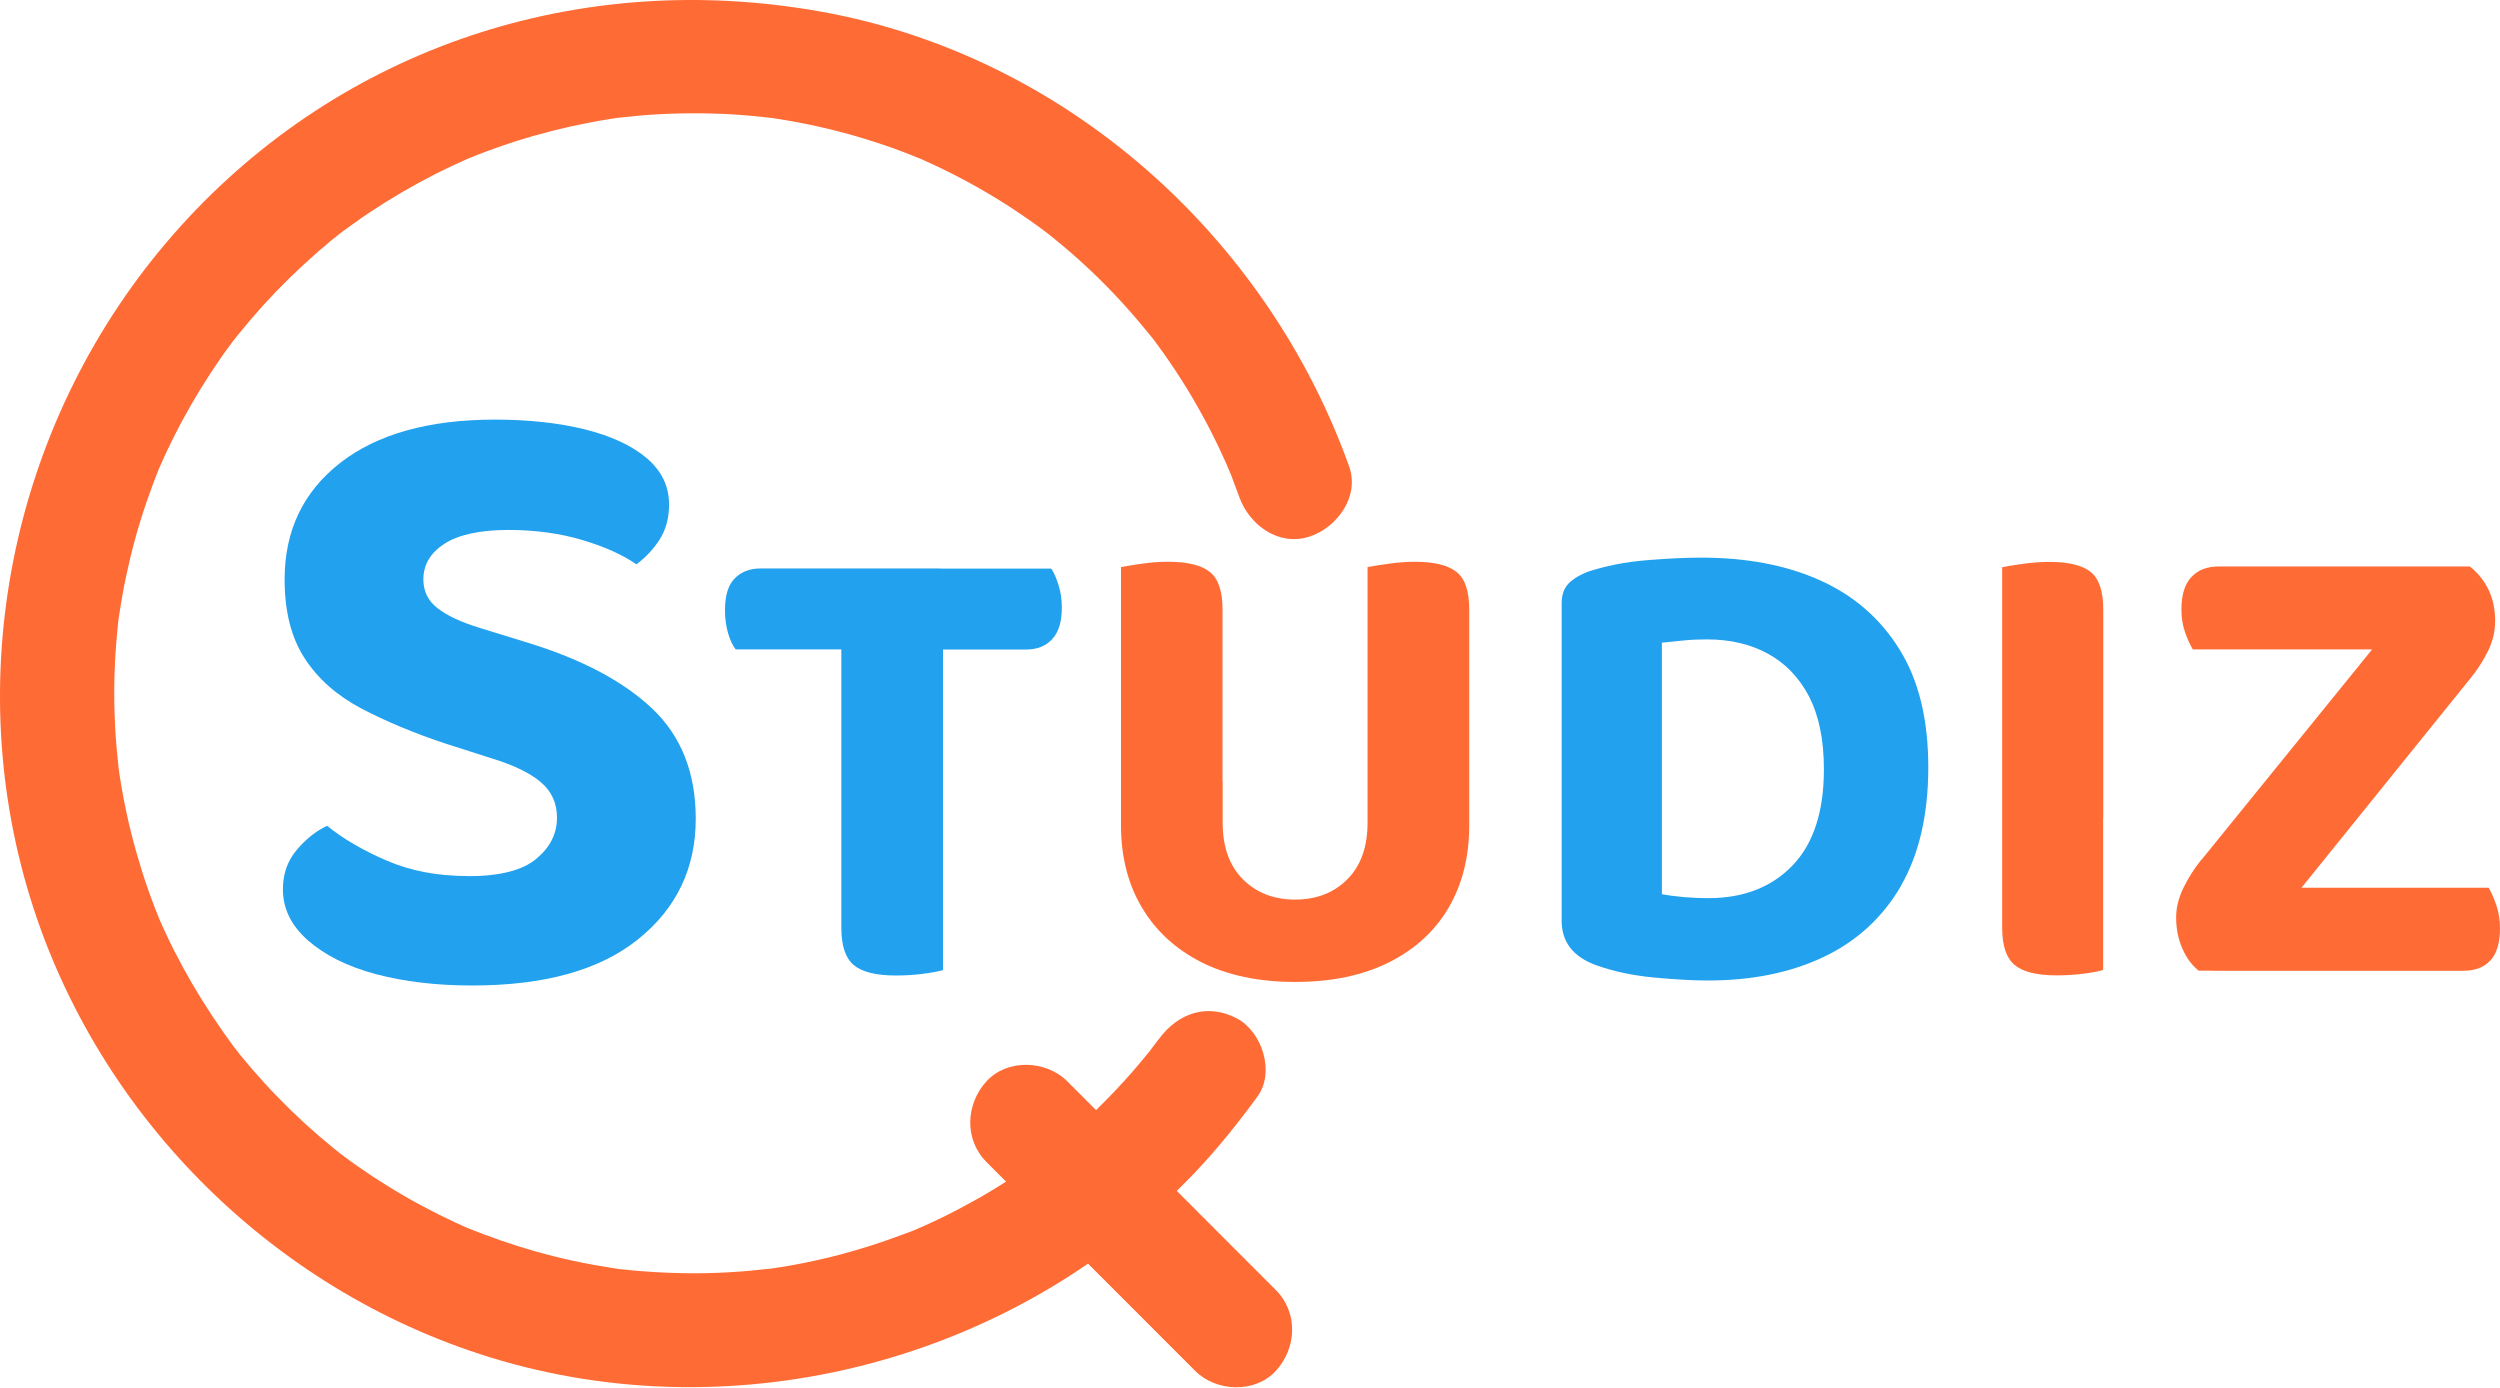
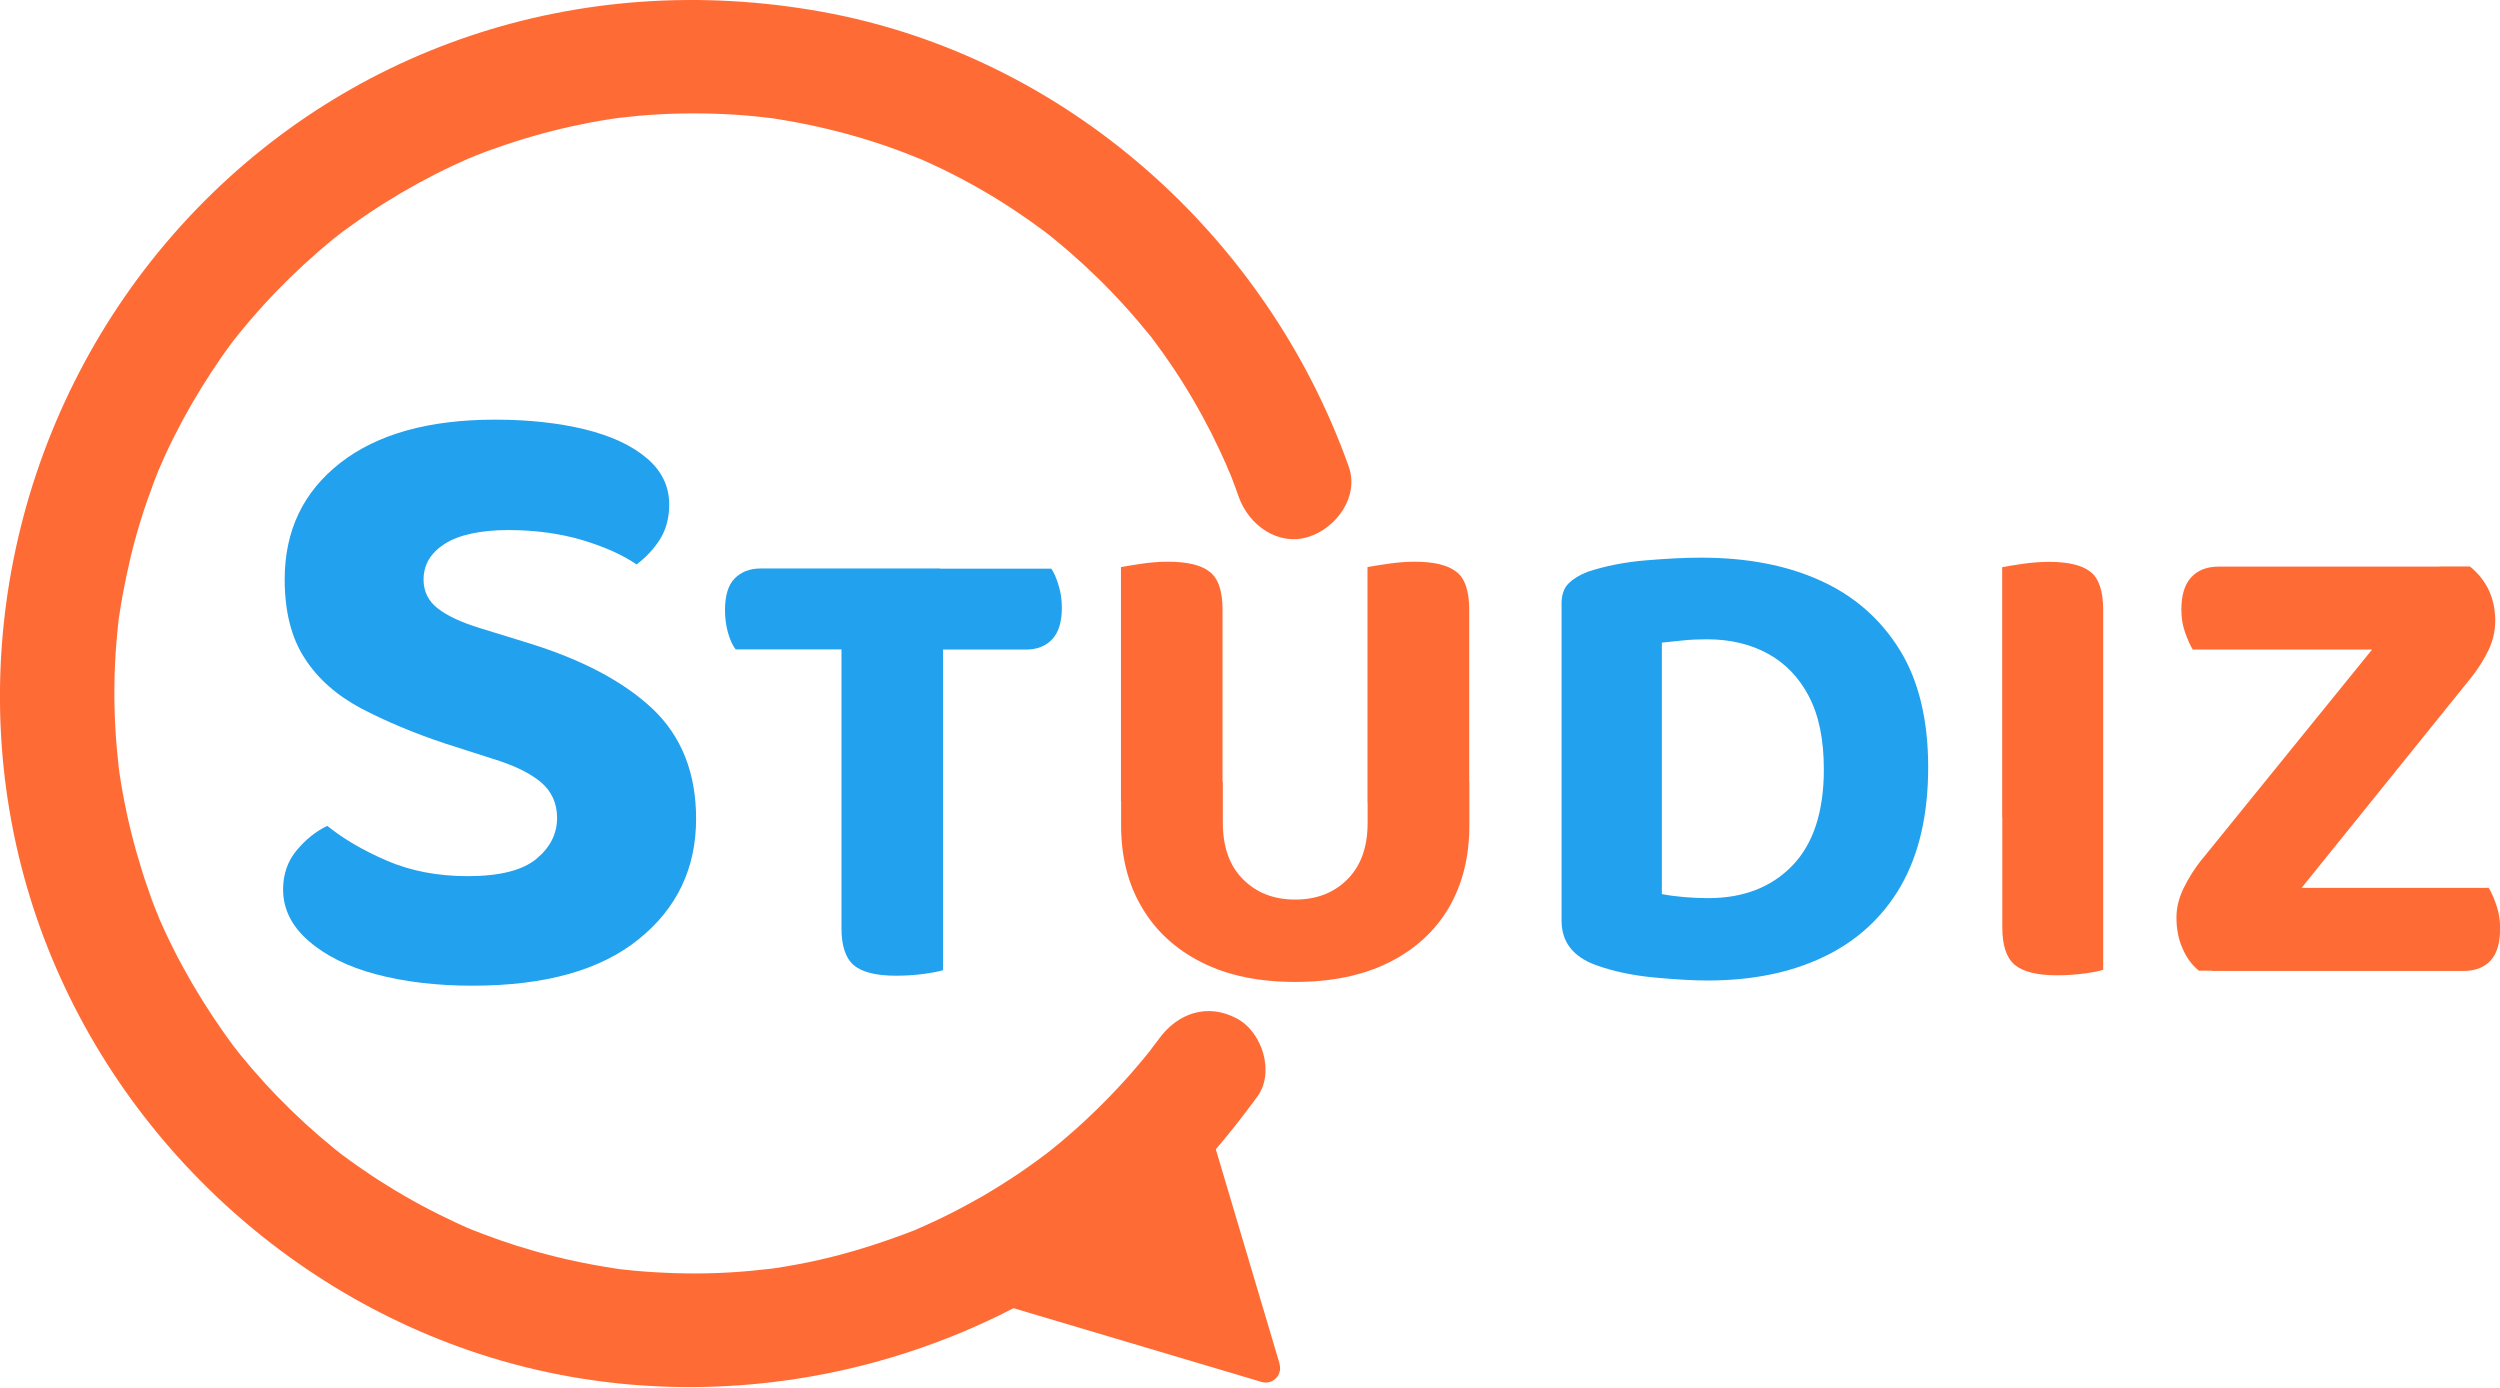
- <svg xmlns="http://www.w3.org/2000/svg" width="173" height="96" viewBox="0 0 173 96" fill="none">
-   <path d="M32.366 60.632C34.567 60.632 36.146 60.236 37.103 59.436C38.06 58.646 38.544 57.698 38.544 56.592C38.544 55.575 38.169 54.745 37.409 54.113C36.659 53.481 35.544 52.948 34.073 52.493L30.827 51.456C28.626 50.726 26.682 49.906 24.985 49.017C23.297 48.118 21.985 46.963 21.067 45.531C20.149 44.108 19.695 42.291 19.695 40.099C19.695 36.721 20.978 34.035 23.544 32.03C26.11 30.035 29.682 29.037 34.251 29.037C36.58 29.037 38.642 29.264 40.458 29.709C42.274 30.163 43.695 30.815 44.741 31.694C45.777 32.573 46.3 33.64 46.3 34.904C46.3 35.842 46.083 36.642 45.659 37.314C45.234 37.985 44.692 38.568 44.04 39.052C43.103 38.4 41.859 37.837 40.31 37.373C38.761 36.909 37.044 36.672 35.169 36.672C33.294 36.672 31.744 36.988 30.767 37.62C29.79 38.252 29.297 39.072 29.297 40.099C29.297 40.918 29.623 41.58 30.274 42.084C30.925 42.597 31.902 43.052 33.215 43.457L36.58 44.494C40.29 45.639 43.142 47.15 45.146 49.047C47.139 50.943 48.146 53.471 48.146 56.651C48.146 60.069 46.823 62.854 44.169 64.987C41.514 67.13 37.685 68.197 32.672 68.197C30.185 68.197 27.965 67.93 26.001 67.407C24.037 66.883 22.488 66.103 21.323 65.086C20.159 64.068 19.577 62.883 19.577 61.54C19.577 60.483 19.892 59.575 20.524 58.824C21.156 58.074 21.856 57.511 22.636 57.145C23.741 58.044 25.113 58.844 26.761 59.555C28.409 60.266 30.274 60.622 32.356 60.622L32.366 60.632Z" fill="#22A1EE" />
-   <path d="M65.07 39.338L65.119 44.938H50.909C50.691 44.661 50.514 44.276 50.376 43.792C50.237 43.309 50.169 42.785 50.169 42.232C50.169 41.225 50.386 40.484 50.84 40.029C51.284 39.575 51.876 39.338 52.606 39.338H65.07ZM58.221 43.703H65.257V67.13C64.951 67.219 64.487 67.308 63.876 67.387C63.264 67.466 62.632 67.505 61.991 67.505C60.609 67.505 59.642 67.258 59.07 66.775C58.497 66.281 58.221 65.431 58.221 64.207V43.723V43.703ZM58.586 44.948L58.537 39.348H72.747C72.935 39.625 73.103 40.01 73.251 40.494C73.409 40.987 73.478 41.501 73.478 42.054C73.478 43.032 73.251 43.763 72.806 44.237C72.362 44.711 71.76 44.948 70.991 44.948H58.576H58.586Z" fill="#22A1EE" />
-   <path d="M84.609 55.456H77.573V39.239C77.908 39.18 78.382 39.101 78.994 39.012C79.606 38.923 80.218 38.874 80.829 38.874C82.152 38.874 83.109 39.101 83.701 39.565C84.303 40.02 84.599 40.899 84.599 42.183V55.456H84.609ZM89.622 67.95C87.106 67.95 84.954 67.496 83.158 66.597C81.362 65.688 79.99 64.434 79.023 62.804C78.056 61.184 77.573 59.288 77.573 57.106V54.074H84.609V56.918C84.609 58.607 85.073 59.91 86.01 60.849C86.948 61.787 88.152 62.251 89.622 62.251C91.092 62.251 92.296 61.787 93.234 60.849C94.171 59.91 94.635 58.607 94.635 56.918V54.074H101.671V57.106C101.671 59.278 101.198 61.175 100.25 62.804C99.303 64.424 97.921 65.688 96.115 66.597C94.309 67.496 92.148 67.95 89.632 67.95H89.622ZM101.671 55.545H94.635V39.239C94.971 39.18 95.454 39.101 96.086 39.012C96.707 38.923 97.319 38.874 97.902 38.874C99.224 38.874 100.181 39.101 100.773 39.565C101.375 40.02 101.671 40.899 101.671 42.183V55.545Z" fill="#FF6B35" />
-   <path d="M131.533 61.333C130.26 63.505 128.484 65.135 126.195 66.221C123.915 67.308 121.241 67.851 118.172 67.851C117.165 67.851 115.922 67.782 114.451 67.644C112.981 67.505 111.649 67.219 110.455 66.794C108.856 66.212 108.066 65.184 108.066 63.713V41.758C108.066 41.146 108.234 40.681 108.57 40.355C108.905 40.029 109.349 39.763 109.902 39.556C111.126 39.16 112.448 38.894 113.859 38.775C115.27 38.657 116.553 38.588 117.718 38.588C120.876 38.588 123.629 39.111 125.968 40.168C128.316 41.225 130.142 42.825 131.464 44.968C132.787 47.111 133.438 49.817 133.438 53.096C133.438 56.375 132.797 59.14 131.533 61.313V61.333ZM125.188 48.197C124.497 46.884 123.55 45.896 122.336 45.234C121.122 44.573 119.721 44.247 118.132 44.247C117.58 44.247 117.047 44.267 116.543 44.316C116.04 44.365 115.527 44.415 115.004 44.474V61.876C115.468 61.965 115.981 62.034 116.563 62.083C117.145 62.133 117.698 62.152 118.221 62.152C120.639 62.152 122.583 61.402 124.033 59.901C125.484 58.399 126.214 56.177 126.214 53.244C126.214 51.19 125.869 49.511 125.178 48.187L125.188 48.197Z" fill="#22A1EE" />
-   <path d="M145.537 56.562H138.55V39.249C138.856 39.19 139.32 39.111 139.951 39.022C140.583 38.933 141.204 38.884 141.816 38.884C143.129 38.884 144.086 39.111 144.668 39.575C145.25 40.029 145.546 40.908 145.546 42.193V56.572L145.537 56.562ZM138.55 47.743H145.537V67.12C145.26 67.209 144.816 67.298 144.204 67.377C143.593 67.456 142.961 67.496 142.32 67.496C140.938 67.496 139.971 67.249 139.398 66.765C138.826 66.271 138.55 65.421 138.55 64.197V47.753V47.743Z" fill="#FF6B35" />
-   <path d="M152.345 59.496L168.806 39.2H170.918C172.082 40.148 172.664 41.402 172.664 42.963C172.664 43.664 172.507 44.346 172.201 44.987C171.895 45.629 171.5 46.261 171.007 46.874L154.635 67.169H152.148C151.684 66.804 151.309 66.3 151.023 65.649C150.737 65.007 150.589 64.286 150.589 63.486C150.589 62.814 150.757 62.133 151.092 61.441C151.428 60.75 151.842 60.098 152.336 59.486L152.345 59.496ZM169.585 39.2L167.01 44.938H151.743C151.556 44.632 151.378 44.237 151.211 43.763C151.043 43.289 150.954 42.755 150.954 42.183C150.954 41.175 151.181 40.425 151.645 39.931C152.109 39.437 152.73 39.2 153.53 39.2H169.576H169.585ZM153.076 67.169L156.342 61.431H172.21C172.398 61.738 172.566 62.133 172.743 62.627C172.911 63.12 173 63.654 173 64.236C173 65.244 172.773 65.994 172.329 66.468C171.885 66.942 171.263 67.179 170.464 67.179H153.086L153.076 67.169Z" fill="#FF6B35" />
-   <path d="M80.208 71.88C80.119 71.999 79.26 73.115 79.724 72.532C79.418 72.908 79.112 73.293 78.796 73.658C78.135 74.448 77.435 75.209 76.714 75.95C75.323 77.382 73.823 78.735 72.244 79.959C72.797 79.535 71.889 80.216 71.731 80.325C71.336 80.611 70.941 80.888 70.537 81.164C69.678 81.747 68.8 82.29 67.902 82.814C67.053 83.297 66.185 83.762 65.306 84.196C64.862 84.413 64.418 84.621 63.974 84.819C63.747 84.917 63.52 85.016 63.303 85.115C63.688 84.957 63.491 85.036 63.224 85.144C61.31 85.885 59.366 86.527 57.372 87.011C56.395 87.248 55.408 87.455 54.412 87.623C54.165 87.663 53.908 87.702 53.662 87.742C53.563 87.762 52.774 87.86 53.237 87.801C53.662 87.752 53.03 87.821 53.001 87.821C52.616 87.86 52.241 87.9 51.856 87.939C49.872 88.117 47.879 88.157 45.895 88.058C44.987 88.018 44.08 87.949 43.172 87.85C42.945 87.831 42.718 87.801 42.501 87.772C42.649 87.791 43.31 87.89 42.55 87.772C42.047 87.692 41.553 87.613 41.06 87.525C39.264 87.199 37.487 86.754 35.741 86.201C34.961 85.954 34.182 85.678 33.412 85.391C33.254 85.332 32.129 84.888 32.514 85.046C32.988 85.233 32.346 84.977 32.238 84.927C31.991 84.819 31.744 84.71 31.497 84.591C29.879 83.841 28.3 82.991 26.78 82.043C26.09 81.618 25.419 81.174 24.757 80.71C24.402 80.463 24.057 80.206 23.711 79.95C23.119 79.515 23.632 79.89 23.741 79.979C23.524 79.811 23.317 79.643 23.109 79.475C21.728 78.359 20.425 77.164 19.192 75.89C18.59 75.278 18.017 74.636 17.455 73.994C17.178 73.668 16.902 73.342 16.626 73.006C16.458 72.799 15.757 71.88 16.251 72.532C14.119 69.658 12.294 66.587 10.892 63.288C11.228 64.078 10.754 62.933 10.675 62.715C10.537 62.36 10.409 61.994 10.28 61.639C9.965 60.76 9.688 59.861 9.432 58.962C8.928 57.194 8.544 55.397 8.267 53.58C8.248 53.451 8.159 52.74 8.218 53.264C8.277 53.787 8.198 53.076 8.188 52.948C8.149 52.553 8.109 52.158 8.07 51.763C7.981 50.735 7.932 49.708 7.912 48.671C7.882 46.834 7.971 44.997 8.169 43.17C8.188 42.943 8.218 42.716 8.248 42.499C8.228 42.647 8.129 43.309 8.248 42.548C8.317 42.104 8.386 41.659 8.465 41.215C8.623 40.336 8.81 39.467 9.017 38.597C9.442 36.83 9.984 35.091 10.626 33.393C10.685 33.235 11.129 32.109 10.971 32.494C10.813 32.879 11.287 31.773 11.366 31.615C11.751 30.776 12.165 29.946 12.6 29.136C13.419 27.615 14.326 26.143 15.313 24.721C15.56 24.366 15.817 24.02 16.073 23.674C16.507 23.082 16.132 23.595 16.044 23.704C16.172 23.536 16.31 23.368 16.448 23.2C17.02 22.489 17.613 21.798 18.224 21.116C19.419 19.803 20.692 18.568 22.024 17.403C22.31 17.156 22.596 16.919 22.882 16.672C23.011 16.564 23.948 15.833 23.622 16.08C23.297 16.326 24.254 15.615 24.392 15.527C24.787 15.24 25.182 14.964 25.586 14.697C27.067 13.709 28.616 12.81 30.205 12.001C30.935 11.635 31.675 11.29 32.415 10.964C33.096 10.658 32.504 10.924 32.376 10.983C32.583 10.904 32.78 10.816 32.988 10.736C33.441 10.559 33.905 10.381 34.369 10.223C36.086 9.611 37.843 9.117 39.619 8.722C40.497 8.534 41.376 8.366 42.254 8.228C42.481 8.188 42.698 8.159 42.925 8.129C42.876 8.129 42.244 8.208 42.718 8.159C43.221 8.109 43.734 8.05 44.237 8.001C46.162 7.833 48.096 7.803 50.03 7.882C50.987 7.922 51.955 8.001 52.912 8.109C53.089 8.129 53.267 8.149 53.445 8.169C52.685 8.09 53.306 8.149 53.455 8.169C54.037 8.258 54.619 8.356 55.201 8.465C57.037 8.811 58.853 9.275 60.639 9.858C61.517 10.144 62.385 10.46 63.244 10.806C63.461 10.895 63.668 10.973 63.885 11.062C63.737 11.003 63.205 10.756 63.885 11.072C64.359 11.29 64.823 11.497 65.287 11.724C66.984 12.554 68.622 13.482 70.191 14.519C70.902 14.993 71.603 15.477 72.283 15.991C72.372 16.06 72.945 16.494 72.56 16.198C72.175 15.902 72.747 16.346 72.826 16.415C73.221 16.731 73.616 17.067 74.001 17.393C75.372 18.578 76.675 19.852 77.889 21.205C78.501 21.877 79.083 22.578 79.655 23.279C80.129 23.862 79.754 23.408 79.665 23.279C79.803 23.457 79.941 23.645 80.07 23.823C80.376 24.237 80.671 24.652 80.958 25.077C82.023 26.627 82.981 28.257 83.839 29.936C84.254 30.756 84.639 31.585 85.014 32.425C84.708 31.753 85.122 32.701 85.211 32.919C85.398 33.403 85.576 33.896 85.754 34.38C86.445 36.326 88.477 37.827 90.609 37.136C92.523 36.514 94.102 34.361 93.362 32.277C87.648 16.326 73.744 3.873 56.899 0.821C40.053 -2.231 23.613 3.339 12.481 15.675C1.35 28.01 -2.756 45.462 1.873 61.402C6.353 76.819 18.619 89.213 33.935 93.934C51.057 99.208 70.329 94.132 82.675 81.154C84.244 79.505 85.675 77.717 87.017 75.88C88.241 74.211 87.352 71.406 85.596 70.478C83.543 69.392 81.501 70.113 80.198 71.9L80.208 71.88Z" fill="#FF6B35" />
-   <path d="M68.267 80.414L80.908 93.065L82.704 94.863C84.165 96.324 86.849 96.433 88.29 94.863C89.731 93.292 89.849 90.833 88.29 89.273L75.649 76.621L73.853 74.824C72.392 73.362 69.708 73.253 68.267 74.824C66.826 76.394 66.708 78.853 68.267 80.414Z" fill="#FF6B35" />
+ <svg xmlns="http://www.w3.org/2000/svg" viewBox="0 0 173 95.99">
+   <defs>
+     <style>.d{fill:#22a1ee;}.e{fill:#ff6b35;}</style>
+   </defs>
+   <g id="a" />
+   <g id="b">
+     <g id="c">
+       <path class="d" d="M32.37,60.63c2.2,0,3.78-.4,4.74-1.19,.96-.79,1.44-1.74,1.44-2.84,0-1.02-.38-1.85-1.13-2.48-.75-.63-1.87-1.17-3.34-1.62l-3.25-1.04c-2.2-.73-4.14-1.55-5.84-2.44-1.69-.9-3-2.05-3.92-3.49-.92-1.42-1.37-3.24-1.37-5.43,0-3.38,1.28-6.06,3.85-8.07,2.57-2,6.14-2.99,10.71-2.99,2.33,0,4.39,.23,6.21,.67,1.82,.45,3.24,1.11,4.28,1.99,1.04,.88,1.56,1.95,1.56,3.21,0,.94-.22,1.74-.64,2.41-.42,.67-.97,1.25-1.62,1.74-.94-.65-2.18-1.21-3.73-1.68-1.55-.46-3.27-.7-5.14-.7s-3.42,.32-4.4,.95c-.98,.63-1.47,1.45-1.47,2.48,0,.82,.33,1.48,.98,1.99,.65,.51,1.63,.97,2.94,1.37l3.37,1.04c3.71,1.15,6.56,2.66,8.57,4.55,1.99,1.9,3,4.42,3,7.6,0,3.42-1.32,6.2-3.98,8.34-2.65,2.14-6.48,3.21-11.5,3.21-2.49,0-4.71-.27-6.67-.79-1.96-.52-3.51-1.3-4.68-2.32-1.16-1.02-1.75-2.2-1.75-3.55,0-1.06,.32-1.97,.95-2.72s1.33-1.31,2.11-1.68c1.11,.9,2.48,1.7,4.12,2.41,1.65,.71,3.51,1.07,5.6,1.07h0Z" />
+       <path class="d" d="M65.07,39.34l.05,5.6h-14.21c-.22-.28-.39-.66-.53-1.15-.14-.48-.21-1.01-.21-1.56,0-1.01,.22-1.75,.67-2.2,.44-.45,1.04-.69,1.77-.69h12.46Zm-6.85,4.37h7.04v23.43c-.31,.09-.77,.18-1.38,.26-.61,.08-1.24,.12-1.88,.12-1.38,0-2.35-.25-2.92-.73-.57-.49-.85-1.34-.85-2.57v-20.5Zm.37,1.24l-.05-5.6h14.21c.19,.28,.36,.66,.5,1.15,.16,.49,.23,1.01,.23,1.56,0,.98-.23,1.71-.67,2.18-.44,.47-1.05,.71-1.82,.71h-12.4Z" />
+       <path class="e" d="M84.61,55.46h-7.04v-16.22c.34-.06,.81-.14,1.42-.23,.61-.09,1.22-.14,1.84-.14,1.32,0,2.28,.23,2.87,.69,.6,.45,.9,1.33,.9,2.62v13.27h0Zm5.01,12.49c-2.52,0-4.67-.45-6.46-1.35-1.8-.91-3.17-2.16-4.13-3.79-.97-1.62-1.45-3.52-1.45-5.7v-3.03h7.04v2.84c0,1.69,.46,2.99,1.4,3.93,.94,.94,2.14,1.4,3.61,1.4s2.67-.46,3.61-1.4c.94-.94,1.4-2.24,1.4-3.93v-2.84h7.04v3.03c0,2.17-.47,4.07-1.42,5.7-.95,1.62-2.33,2.88-4.14,3.79-1.81,.9-3.97,1.35-6.48,1.35h0Zm12.05-12.4h-7.04v-16.31c.34-.06,.82-.14,1.45-.23,.62-.09,1.23-.14,1.82-.14,1.32,0,2.28,.23,2.87,.69,.6,.45,.9,1.33,.9,2.62v13.36Z" />
+       <path class="d" d="M131.53,61.33c-1.27,2.17-3.05,3.8-5.34,4.89-2.28,1.09-4.95,1.63-8.02,1.63-1.01,0-2.25-.07-3.72-.21-1.47-.14-2.8-.42-4-.85-1.6-.58-2.39-1.61-2.39-3.08v-21.95c0-.61,.17-1.08,.5-1.4,.34-.33,.78-.59,1.33-.8,1.22-.4,2.55-.66,3.96-.78,1.41-.12,2.69-.19,3.86-.19,3.16,0,5.91,.52,8.25,1.58,2.35,1.06,4.17,2.66,5.5,4.8,1.32,2.14,1.97,4.85,1.97,8.13s-.64,6.04-1.9,8.22v.02Zm-6.35-13.14c-.69-1.31-1.64-2.3-2.85-2.96-1.21-.66-2.61-.99-4.2-.99-.55,0-1.09,.02-1.59,.07s-1.02,.1-1.54,.16v17.4c.46,.09,.98,.16,1.56,.21,.58,.05,1.13,.07,1.66,.07,2.42,0,4.36-.75,5.81-2.25,1.45-1.5,2.18-3.72,2.18-6.66,0-2.05-.34-3.73-1.04-5.06h.01Z" />
+       <path class="e" d="M145.54,56.56h-6.99v-17.31c.3-.06,.77-.14,1.4-.23,.63-.09,1.25-.14,1.86-.14,1.31,0,2.27,.23,2.85,.69,.58,.45,.88,1.33,.88,2.62v14.38h-.01Zm-6.99-8.83h6.99v19.38c-.28,.09-.72,.18-1.33,.26s-1.24,.12-1.88,.12c-1.38,0-2.35-.25-2.92-.73-.57-.49-.85-1.34-.85-2.57v-16.44h0Z" />
+       <path class="e" d="M152.35,59.5l16.46-20.3h2.11c1.16,.95,1.75,2.2,1.75,3.76,0,.7-.16,1.38-.46,2.02-.31,.64-.7,1.27-1.19,1.89l-16.37,20.3h-2.49c-.46-.37-.84-.87-1.12-1.52-.29-.64-.43-1.36-.43-2.16,0-.67,.17-1.35,.5-2.04,.34-.69,.75-1.34,1.24-1.96h0Zm17.24-20.29l-2.58,5.74h-15.27c-.19-.31-.36-.7-.53-1.18-.17-.47-.26-1.01-.26-1.58,0-1.01,.23-1.76,.69-2.25,.46-.49,1.08-.73,1.88-.73h16.06Zm-16.51,27.97l3.27-5.74h15.87c.19,.31,.36,.7,.53,1.2,.17,.49,.26,1.03,.26,1.61,0,1.01-.23,1.76-.67,2.23-.44,.47-1.07,.71-1.86,.71h-17.39Z" />
+       <path class="e" d="M80.21,71.88c-.09,.12-.95,1.23-.48,.65-.31,.38-.61,.76-.93,1.13-.66,.79-1.36,1.55-2.08,2.29-1.39,1.43-2.89,2.79-4.47,4.01,.55-.42-.36,.26-.51,.37-.39,.29-.79,.56-1.19,.84-.86,.58-1.74,1.13-2.63,1.65-.85,.48-1.72,.95-2.6,1.38-.44,.22-.89,.42-1.33,.62-.23,.1-.45,.2-.67,.3,.38-.16,.19-.08-.08,.03-1.91,.74-3.86,1.38-5.85,1.87-.98,.24-1.96,.44-2.96,.61-.25,.04-.5,.08-.75,.12-.1,.02-.89,.12-.42,.06,.42-.05-.21,.02-.24,.02-.38,.04-.76,.08-1.14,.12-1.98,.18-3.98,.22-5.96,.12-.91-.04-1.82-.11-2.72-.21-.23-.02-.45-.05-.67-.08,.15,.02,.81,.12,.05,0-.5-.08-1-.16-1.49-.25-1.8-.33-3.57-.77-5.32-1.32-.78-.25-1.56-.52-2.33-.81-.16-.06-1.28-.5-.9-.35,.47,.19-.17-.07-.28-.12-.25-.11-.49-.22-.74-.34-1.62-.75-3.2-1.6-4.72-2.55-.69-.42-1.36-.87-2.02-1.33-.36-.25-.7-.5-1.05-.76-.59-.43-.08-.06,.03,.03-.22-.17-.42-.34-.63-.5-1.38-1.12-2.68-2.31-3.92-3.59-.6-.61-1.17-1.25-1.74-1.9-.28-.33-.55-.65-.83-.99-.17-.21-.87-1.13-.38-.47-2.13-2.87-3.96-5.95-5.36-9.24,.34,.79-.14-.36-.22-.57-.14-.36-.27-.72-.39-1.08-.32-.88-.59-1.78-.85-2.68-.5-1.77-.89-3.57-1.16-5.38-.02-.13-.11-.84-.05-.32,.06,.52-.02-.19-.03-.32l-.12-1.19c-.09-1.03-.14-2.05-.16-3.09-.03-1.84,.06-3.67,.26-5.5,.02-.23,.05-.45,.08-.67-.02,.15-.12,.81,0,.05,.07-.44,.14-.89,.22-1.33,.16-.88,.35-1.75,.55-2.62,.42-1.77,.97-3.51,1.61-5.2,.06-.16,.5-1.28,.35-.9-.16,.39,.32-.72,.39-.88,.38-.84,.8-1.67,1.23-2.48,.82-1.52,1.73-2.99,2.71-4.41,.25-.36,.5-.7,.76-1.05,.43-.59,.06-.08-.03,.03,.13-.17,.27-.34,.4-.5,.57-.71,1.16-1.4,1.78-2.08,1.19-1.31,2.47-2.55,3.8-3.71,.29-.25,.57-.48,.86-.73,.13-.11,1.07-.84,.74-.59-.33,.25,.63-.46,.77-.55,.39-.29,.79-.56,1.19-.83,1.48-.99,3.03-1.89,4.62-2.7,.73-.37,1.47-.71,2.21-1.04,.68-.31,.09-.04-.04,.02,.21-.08,.4-.17,.61-.25,.45-.18,.92-.36,1.38-.51,1.72-.61,3.47-1.11,5.25-1.5,.88-.19,1.76-.36,2.63-.49,.23-.04,.44-.07,.67-.1-.05,0-.68,.08-.21,.03,.5-.05,1.02-.11,1.52-.16,1.92-.17,3.86-.2,5.79-.12,.96,.04,1.92,.12,2.88,.23l.53,.06c-.76-.08-.14-.02,0,0,.58,.09,1.16,.19,1.75,.3,1.84,.35,3.65,.81,5.44,1.39,.88,.29,1.75,.6,2.61,.95,.22,.09,.42,.17,.64,.26-.15-.06-.68-.31,0,0,.47,.22,.94,.42,1.4,.65,1.7,.83,3.34,1.76,4.9,2.8,.71,.47,1.41,.96,2.09,1.47,.09,.07,.66,.5,.28,.21-.38-.3,.19,.15,.27,.22,.39,.32,.79,.65,1.17,.98,1.37,1.19,2.67,2.46,3.89,3.81,.61,.67,1.19,1.37,1.77,2.07,.47,.58,.1,.13,0,0,.14,.18,.28,.37,.4,.54,.31,.41,.6,.83,.89,1.25,1.07,1.55,2.02,3.18,2.88,4.86,.41,.82,.8,1.65,1.17,2.49-.31-.67,.11,.28,.2,.49,.19,.48,.37,.98,.54,1.46,.69,1.95,2.72,3.45,4.86,2.76,1.91-.62,3.49-2.78,2.75-4.86C87.65,16.33,73.74,3.87,56.9,.82,40.05-2.23,23.61,3.34,12.48,15.67,1.35,28.01-2.76,45.46,1.87,61.4c4.48,15.42,16.75,27.81,32.06,32.53,17.12,5.27,36.39,.2,48.74-12.78,1.57-1.65,3-3.44,4.34-5.27,1.22-1.67,.34-4.47-1.42-5.4-2.05-1.09-4.1-.37-5.4,1.42v-.02Z" />
+       <path class="e" d="M88.54,94.39c.23,.76-.48,1.47-1.24,1.24l-17.79-5.29c-.73-.22-.96-1.13-.42-1.67l12.5-12.5c.54-.54,1.45-.3,1.67,.42l5.29,17.79Z" />
+     </g>
+   </g>
</svg>
